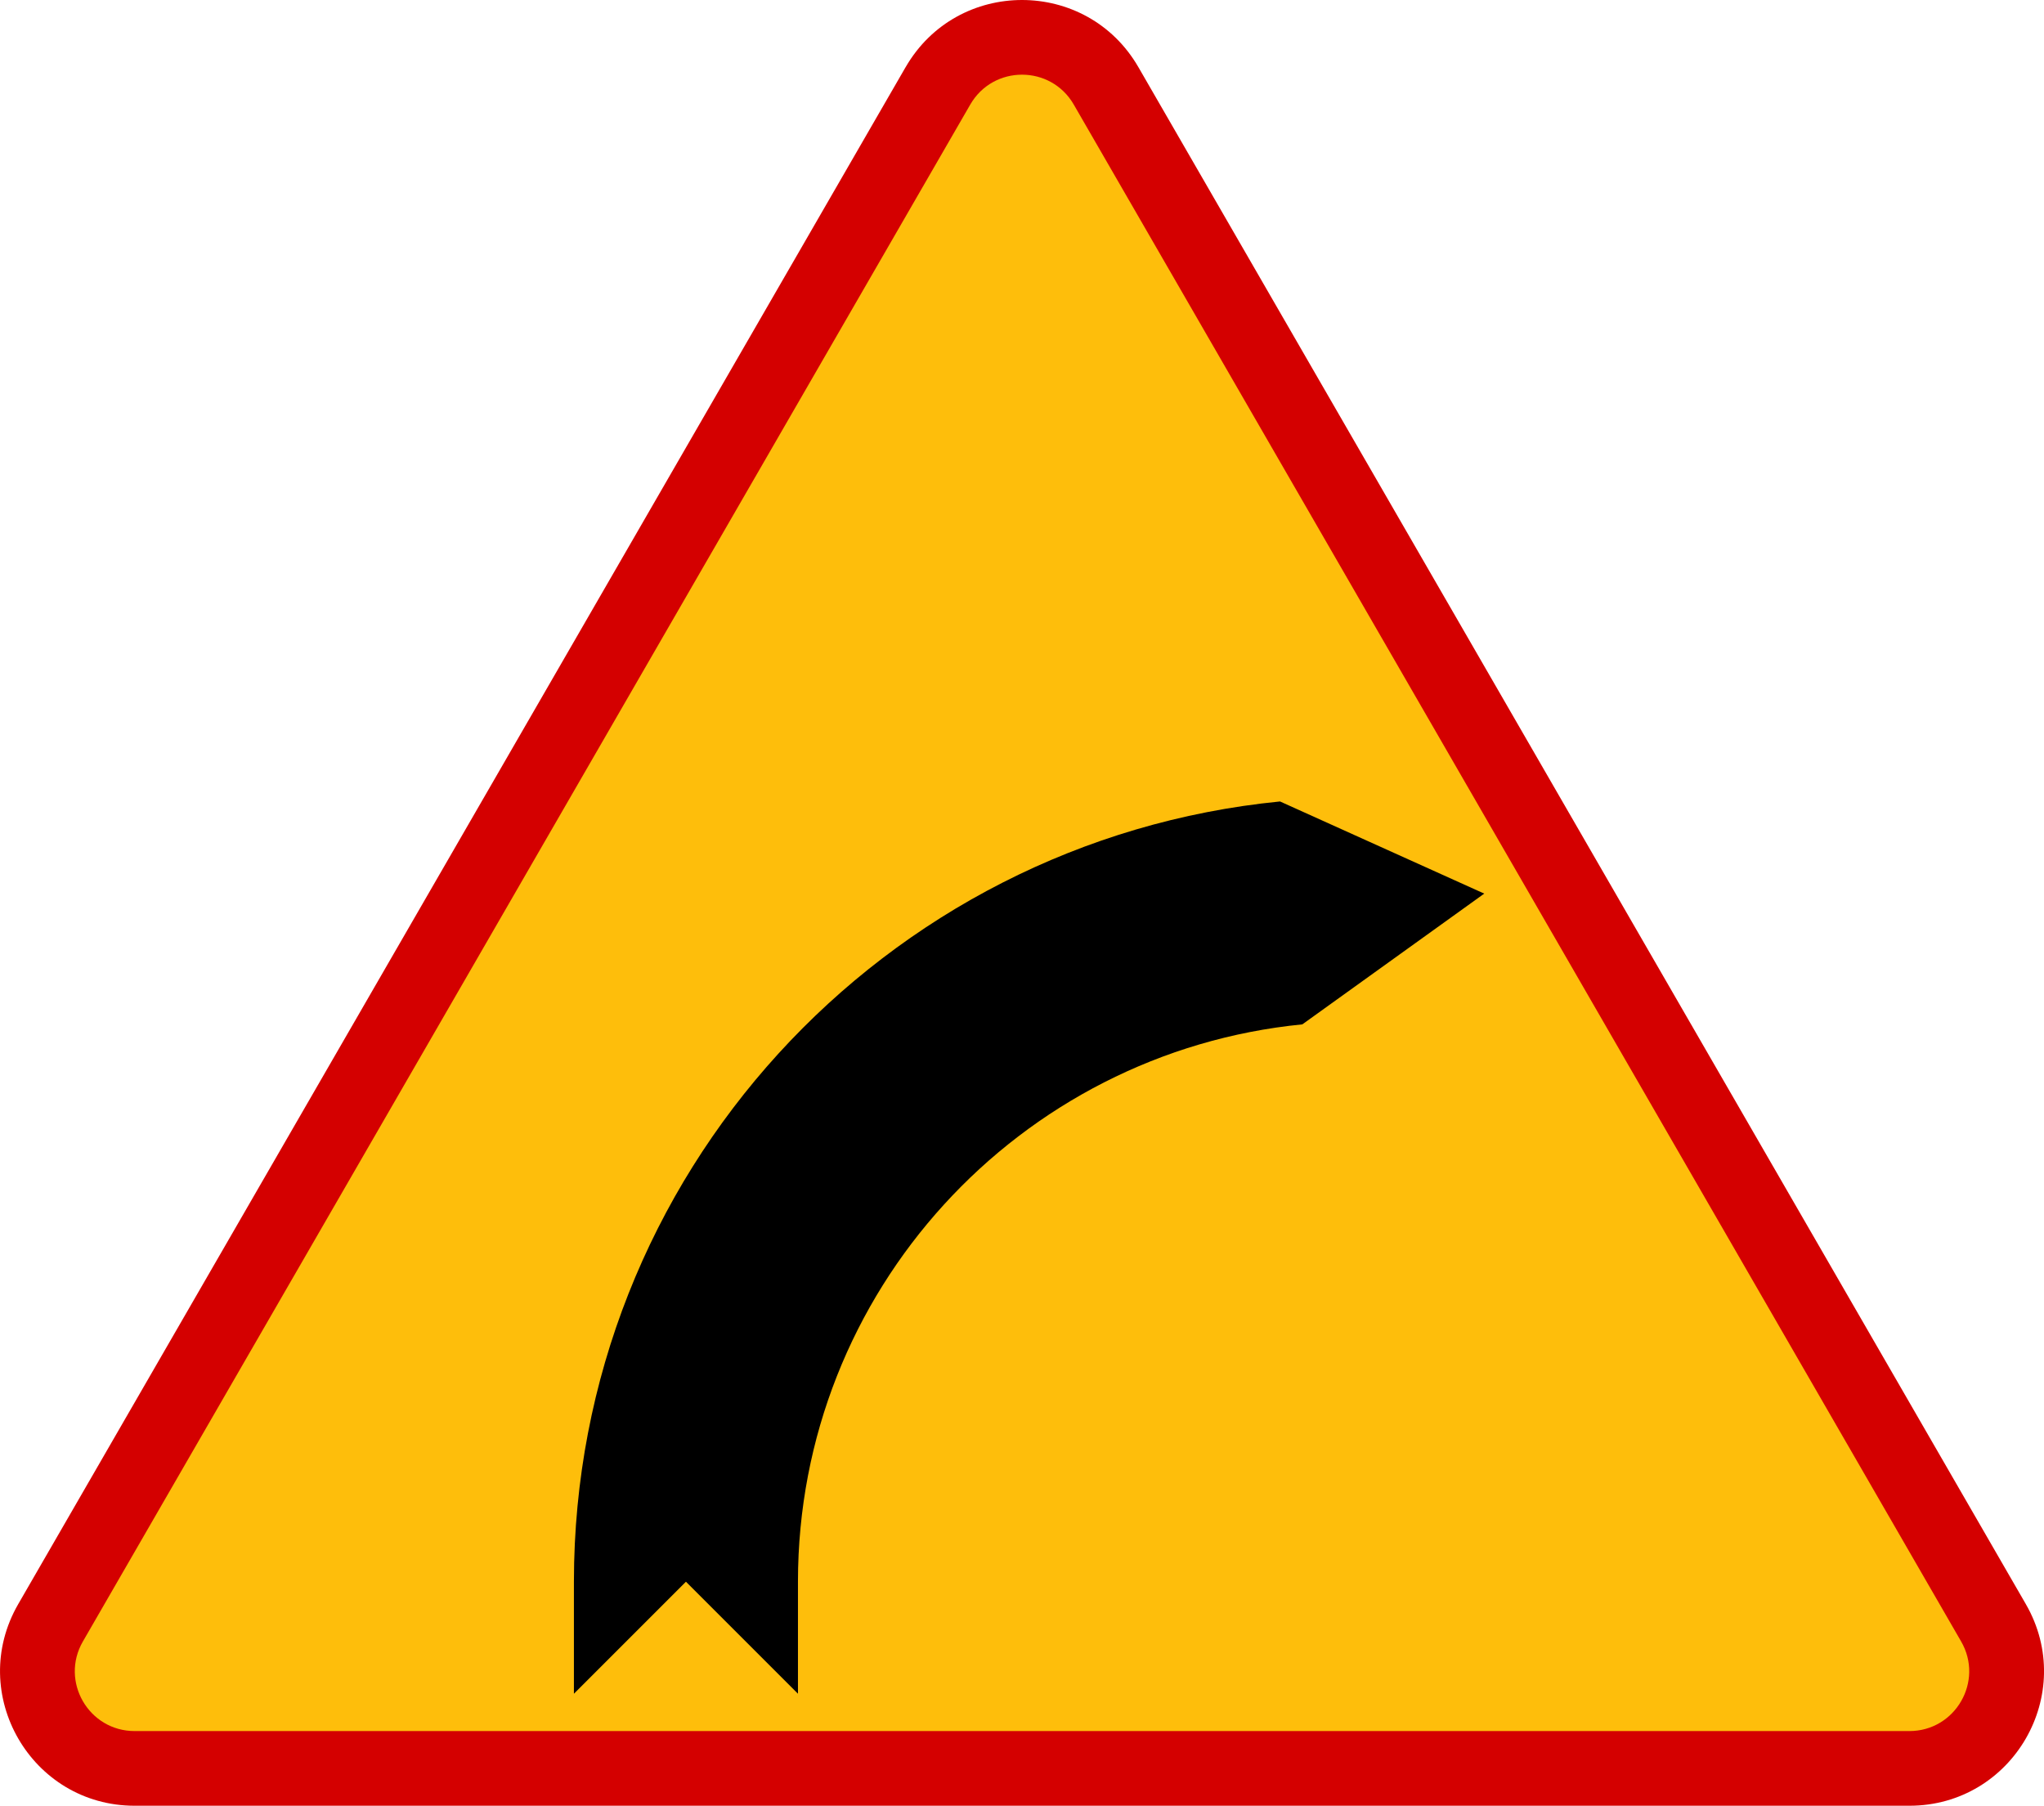
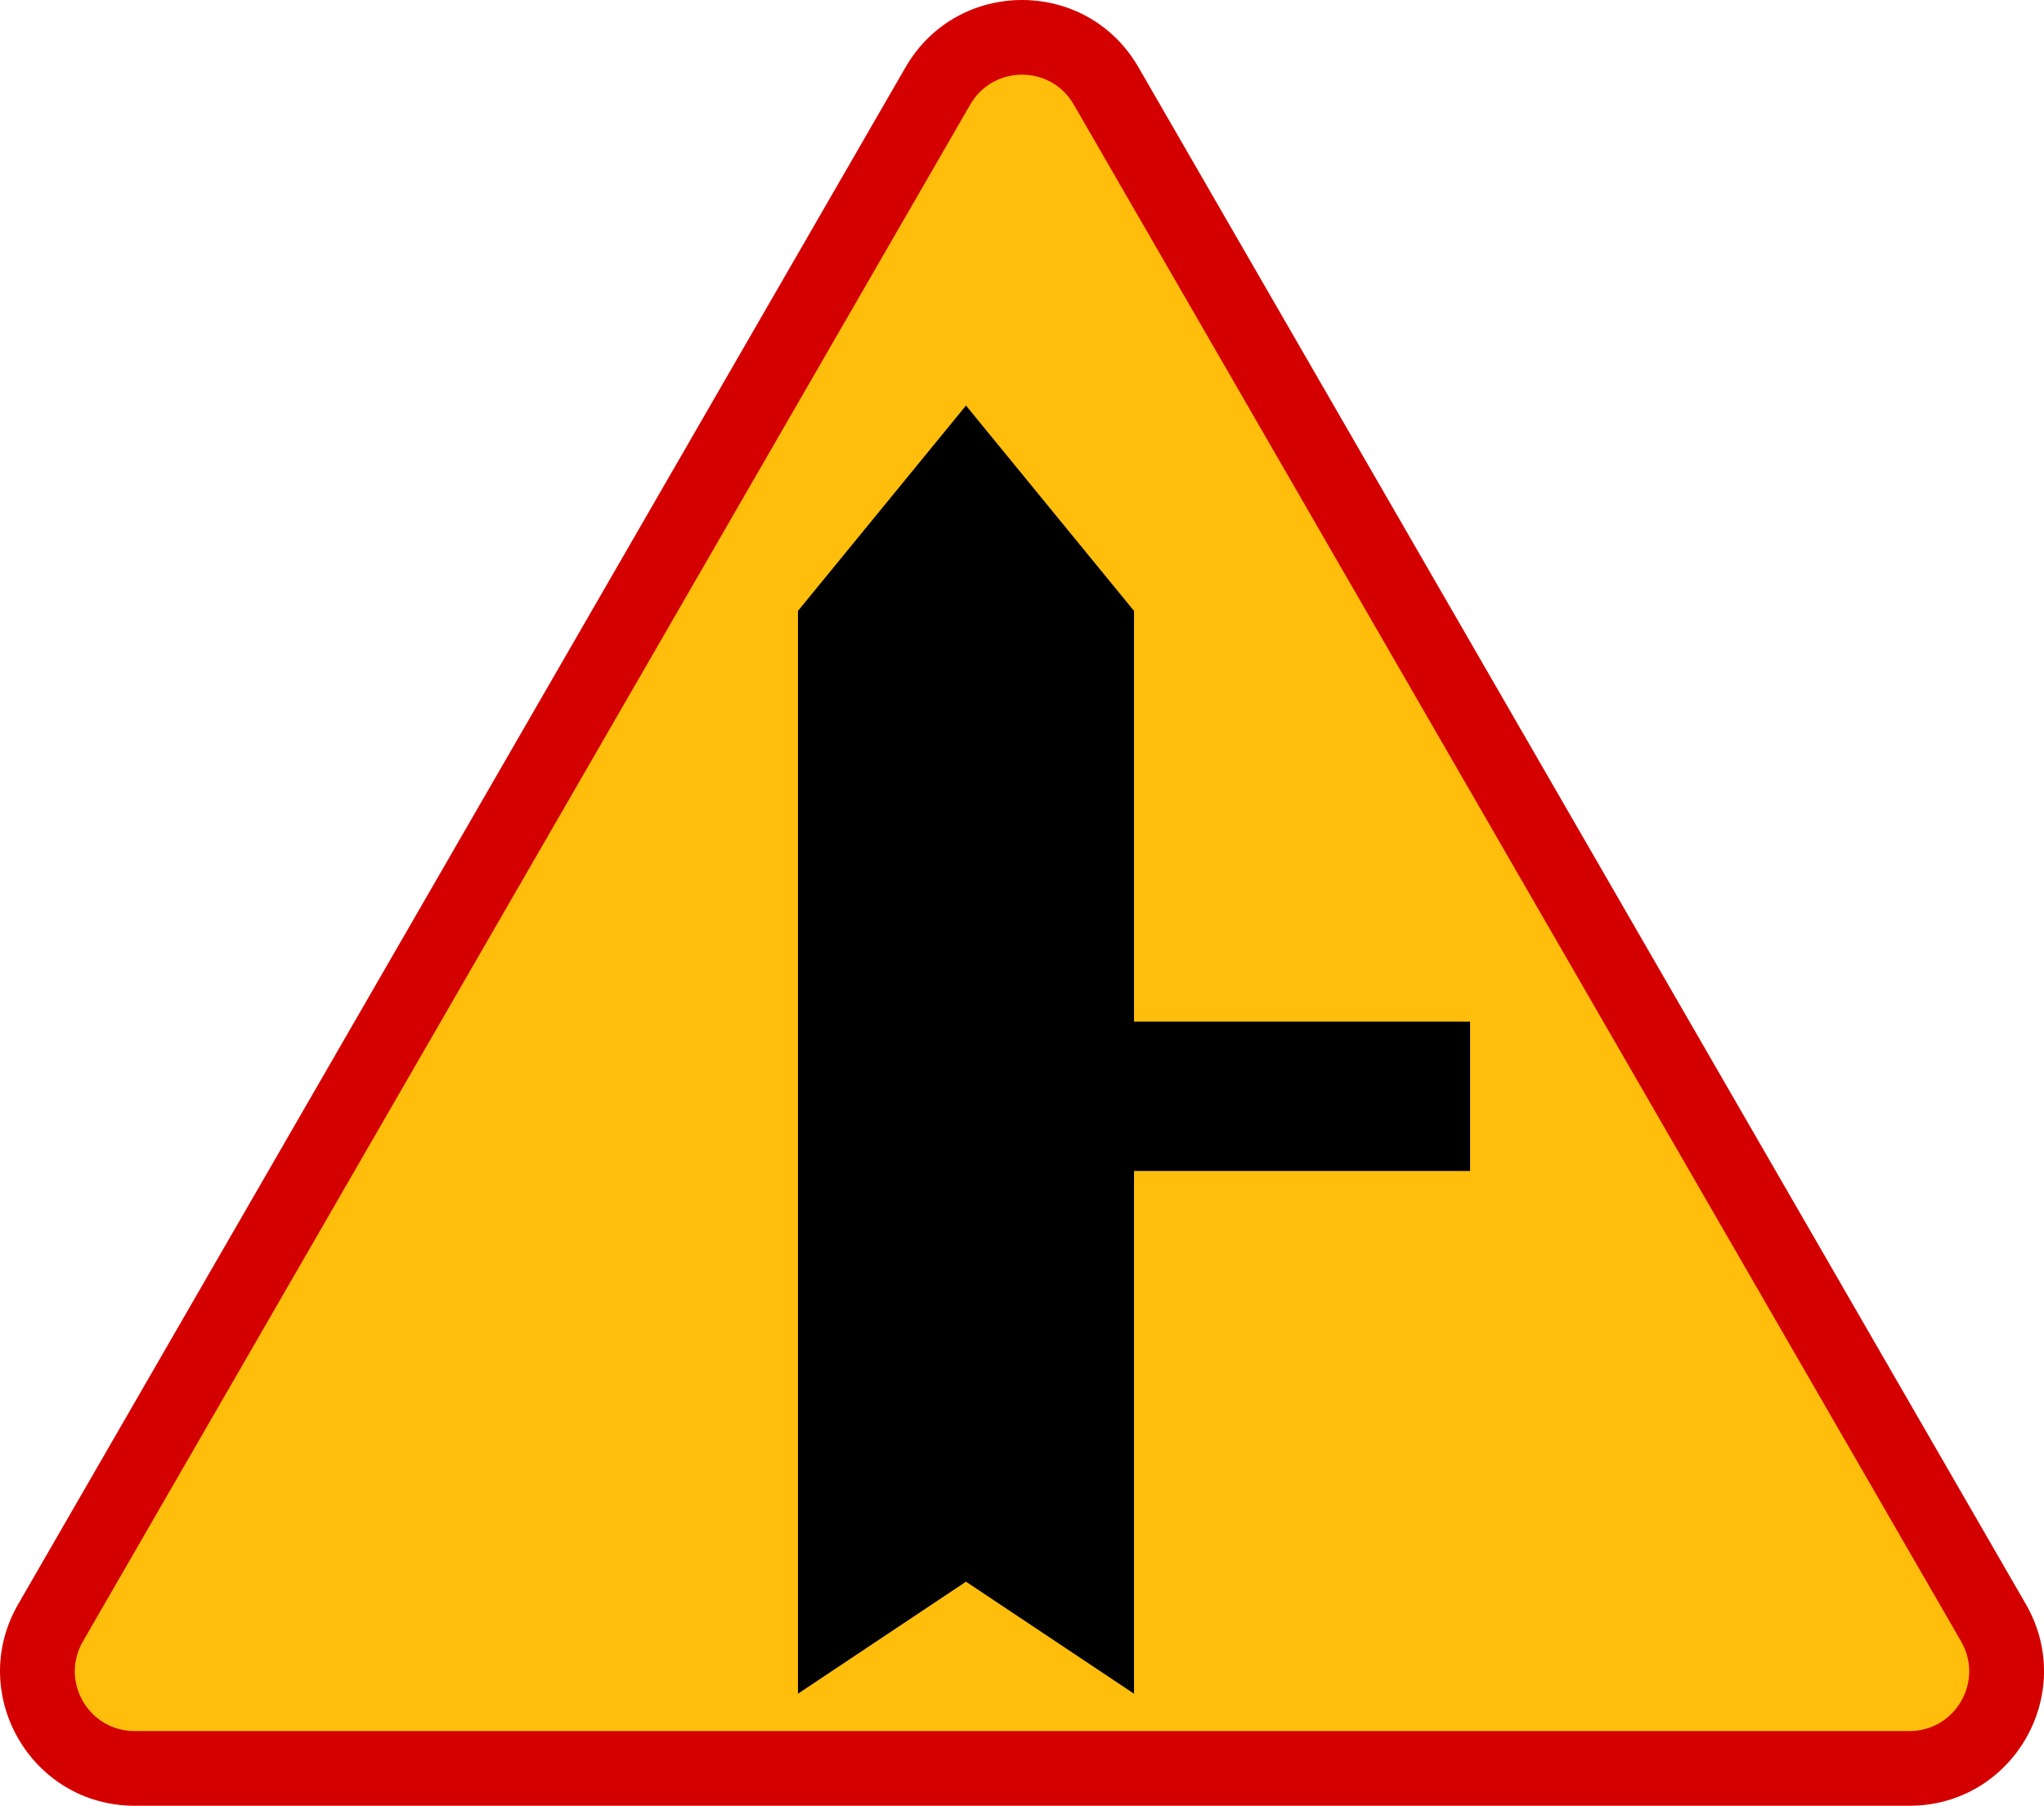
- <svg xmlns="http://www.w3.org/2000/svg" id="A-1" width="821.1" height="725.42" viewBox="0 0 821.1 725.42">
+ <svg xmlns="http://www.w3.org/2000/svg" id="A-6b" width="821.1" height="725.42" viewBox="0 0 821.1 725.42">
  <path d="M363.78,27L7.32,644.42c-20.78,36,5.2,81,46.77,81h712.94c41.57,0,67.55-45,46.77-81L457.32,27c-20.78-36-72.75-36-93.53,0Z" fill="#d40000" />
  <path d="M33.3,659.42L389.77,42c9.24-16,32.33-16,41.57,0l356.47,617.42c9.24,16-2.31,36-20.78,36H54.08c-18.48,0-30.02-20-20.78-36Z" fill="#febe0b" />
-   <path d="M596.24,358.99l-73.08,52.53c-113.75,11.24-202.61,107.2-202.61,223.9v45l-45-45-45,45v-45c0-163.39,124.4-297.73,283.65-313.45l82.04,37.02Z" />
+   <polygon points="320.55 680.42 388.05 635.42 455.55 680.42 455.55 470.42 590.55 470.42 590.55 410.42 455.55 410.42 455.55 245.42 388.05 162.92 320.55 245.42 320.55 680.42" />
</svg>
